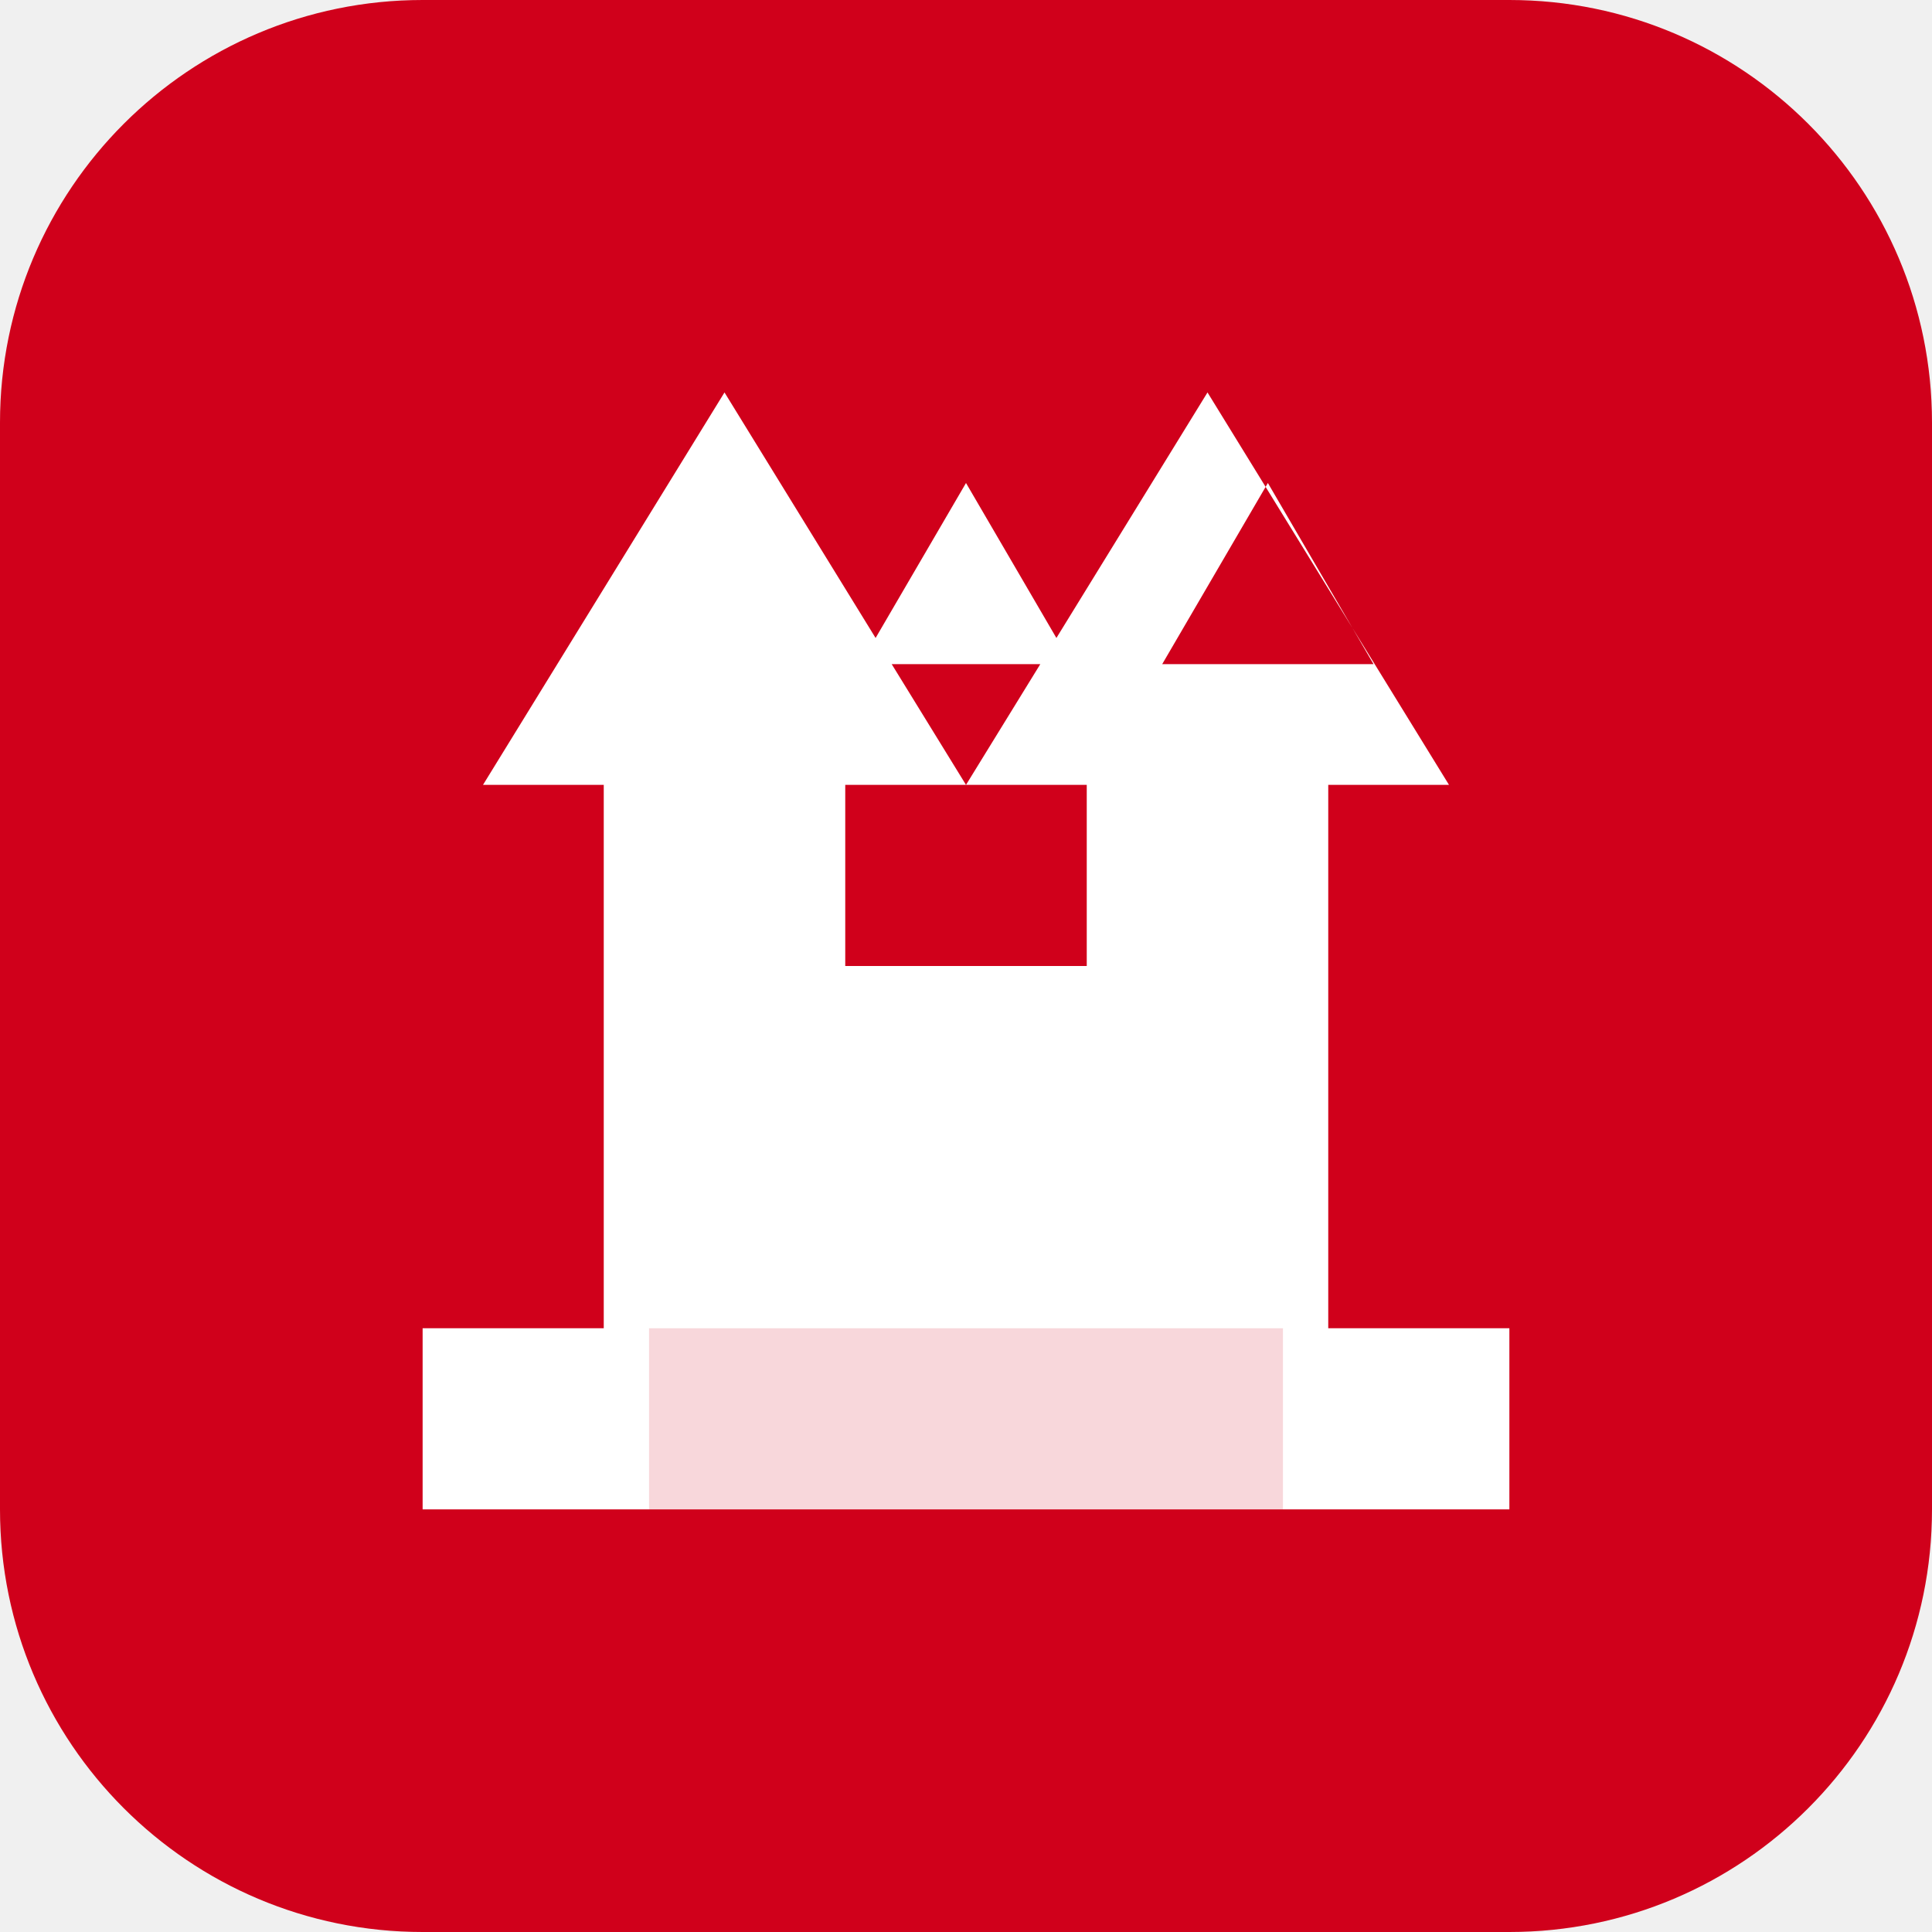
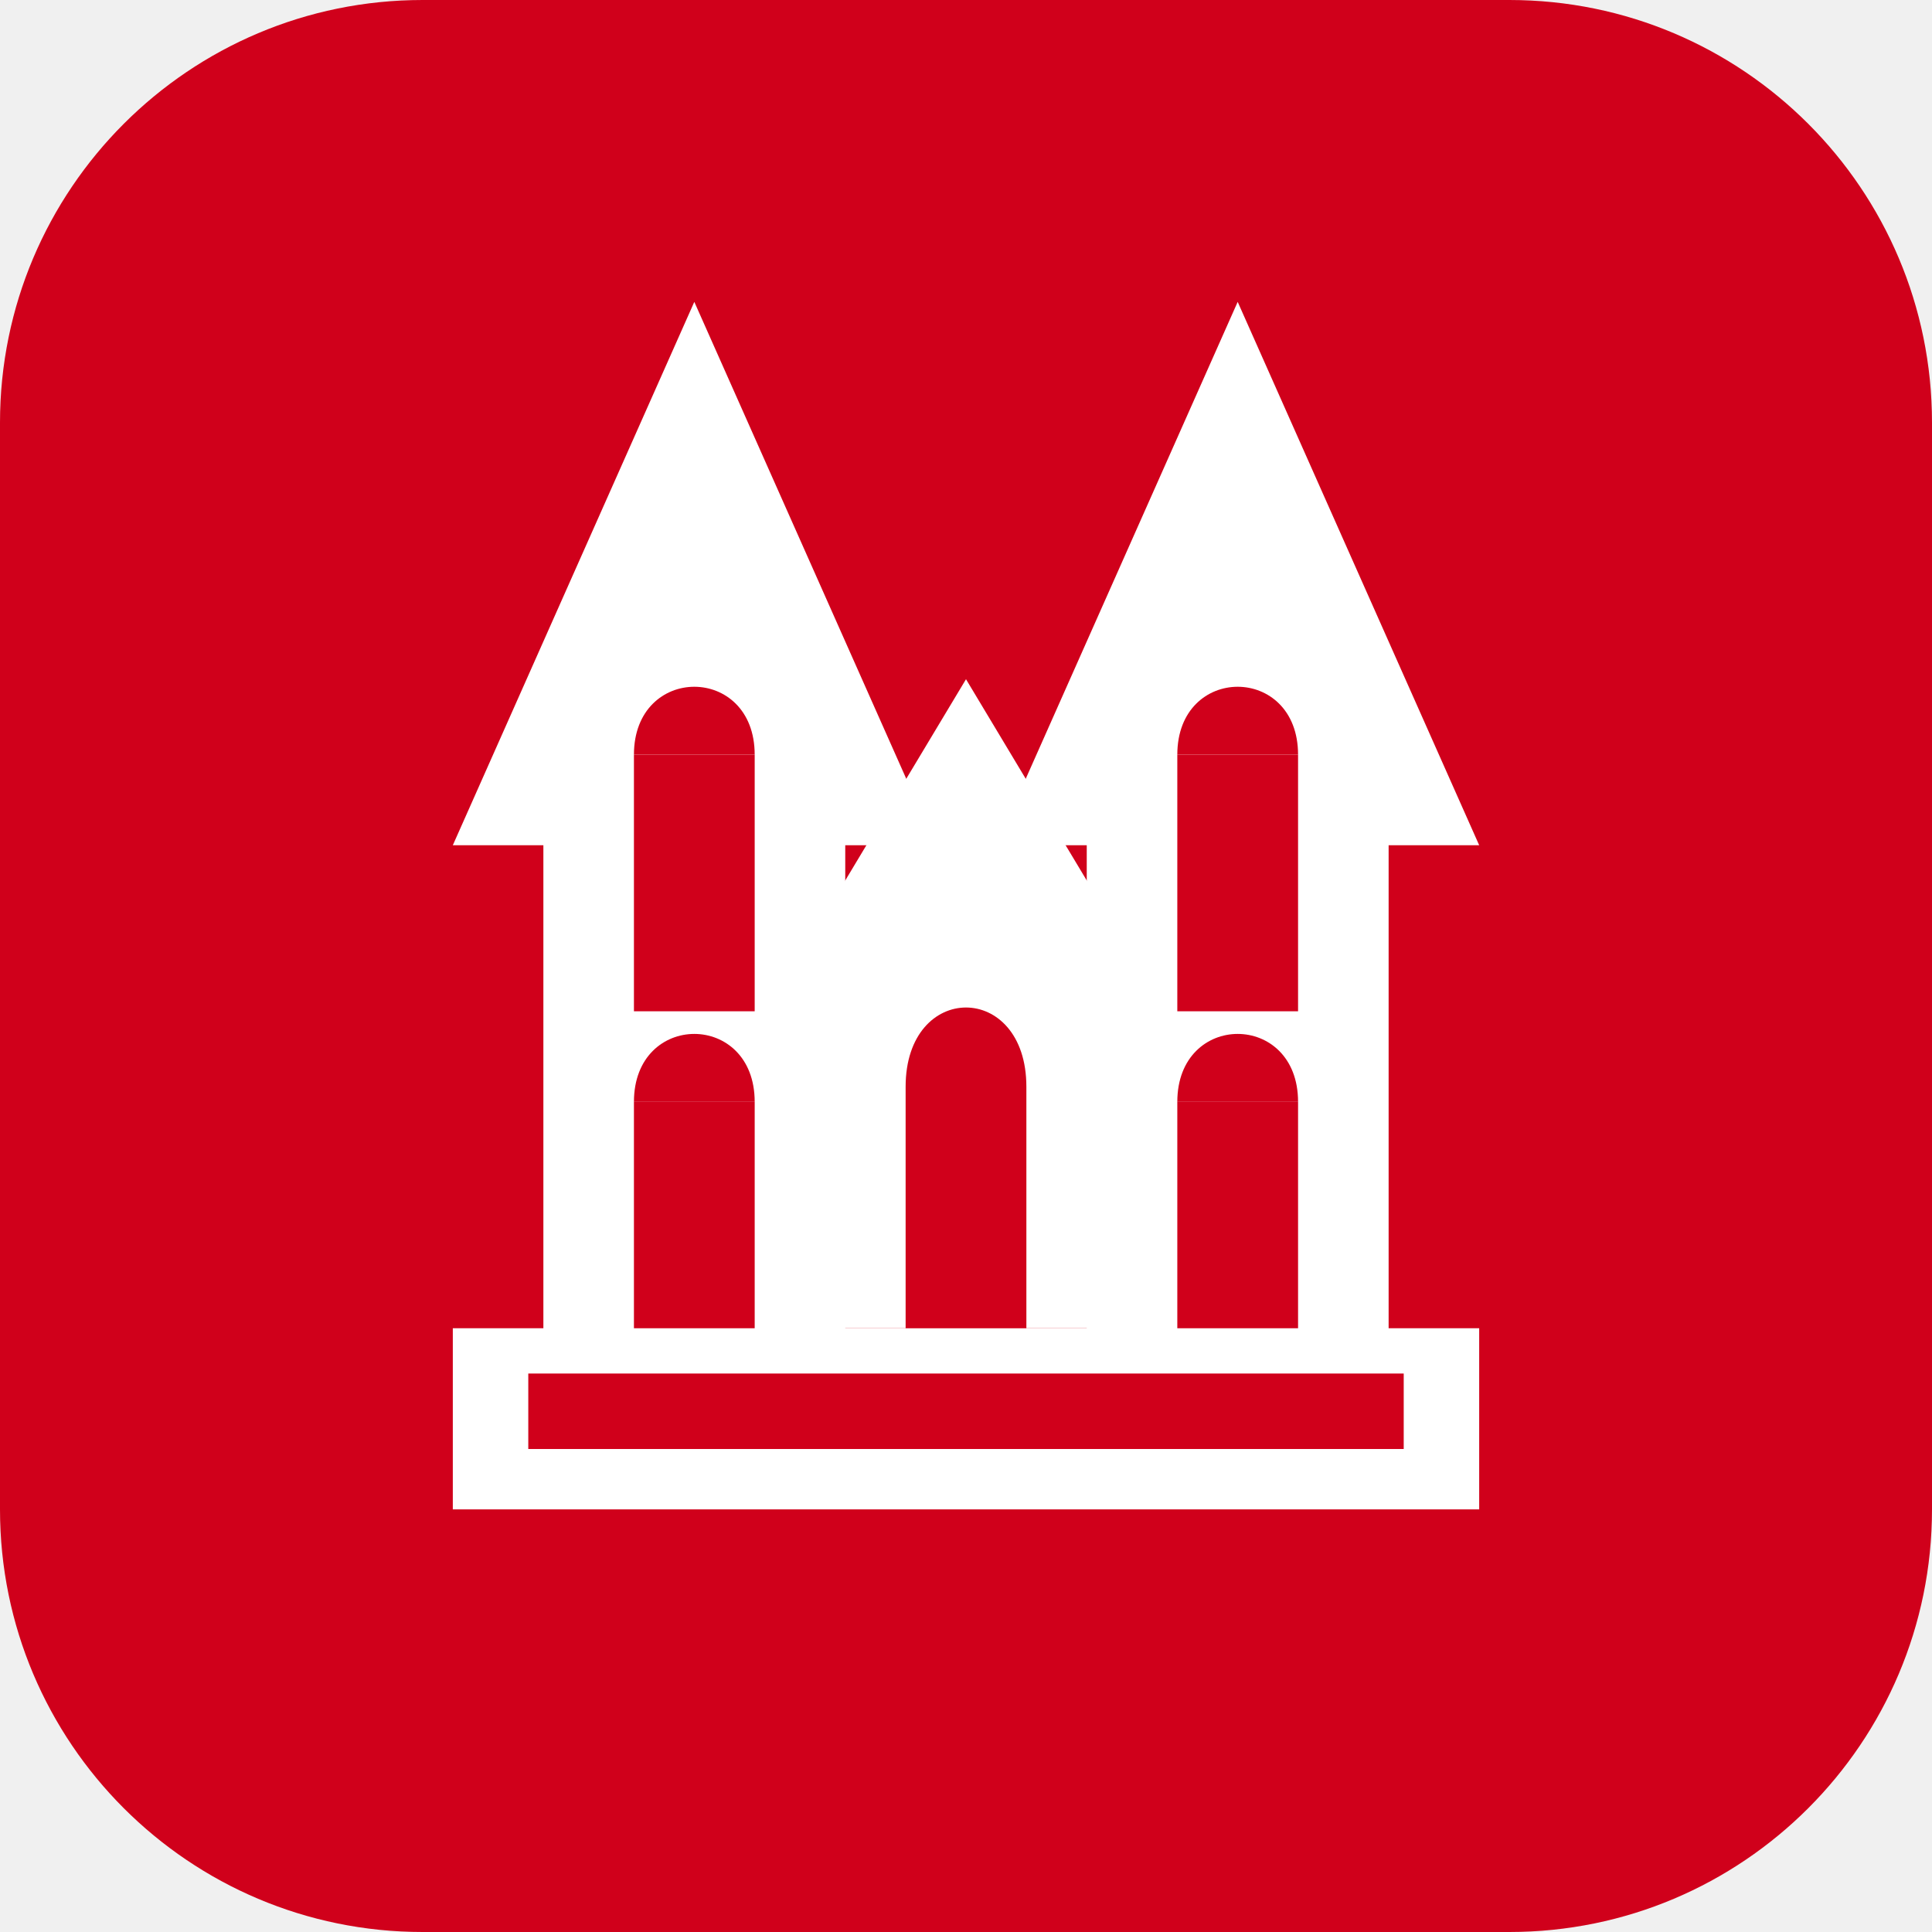
<svg xmlns="http://www.w3.org/2000/svg" viewBox="0 0 128 128" role="img" aria-labelledby="title desc">
  <rect width="128" height="128" rx="28" fill="#d0001b" />
-   <path fill="#fff" d="M28 100h72V88H88V52h8L80 26 64 52h8v36H56V52h8L48 26 32 52h8v36H28v12Zm22-12h28V64H50v24Zm7-44h14l-7-12-7 12Zm34 0h-14l7-12 7 12Z" />
-   <path fill="#d0001b" opacity=".16" d="M43 88h42v12H43z" />
+   <g fill="#fff">
+     <path d="M30 100h68V88h-6V56h6L82 20 66 56h6v32H56V56h6L46 20 30 56h6v32h-6v12Z" />
+     <path d="M55 88h18V60L64 45l-9 15v28Z" />
+   </g>
+   <g fill="#d0001b">
+     <path d="M42 50h8v17h-8zM78 50h8v17h-8z" />
+     <path d="M42 50c0-6 8-6 8 0h-8ZM78 50c0-6 8-6 8 0h-8Z" />
+     <path d="M42 73h8v15h-8zM78 73h8v15h-8z" />
+     <path d="M42 73c0-6 8-6 8 0h-8ZM78 73c0-6 8-6 8 0h-8Z" />
+     <path d="M60 72h8v16h-8zM60 72c0-7 8-7 8 0h-8Z" />
+     <path d="M35 91h58v5H35z" />
+   </g>
+   <g fill="#fff">
+     <path d="M35 53h6l-3-9-3 9ZM51 53h6l-3-9-3 9ZM71 53h6l-3-9-3 9ZM87 53h6l-3-9-3 9Z" />
+     <path d="M38 41h5l-2.5-7-2.5 7ZM85 41h5l-2.5-7-2.5 7Z" />
+   </g>
</svg>
